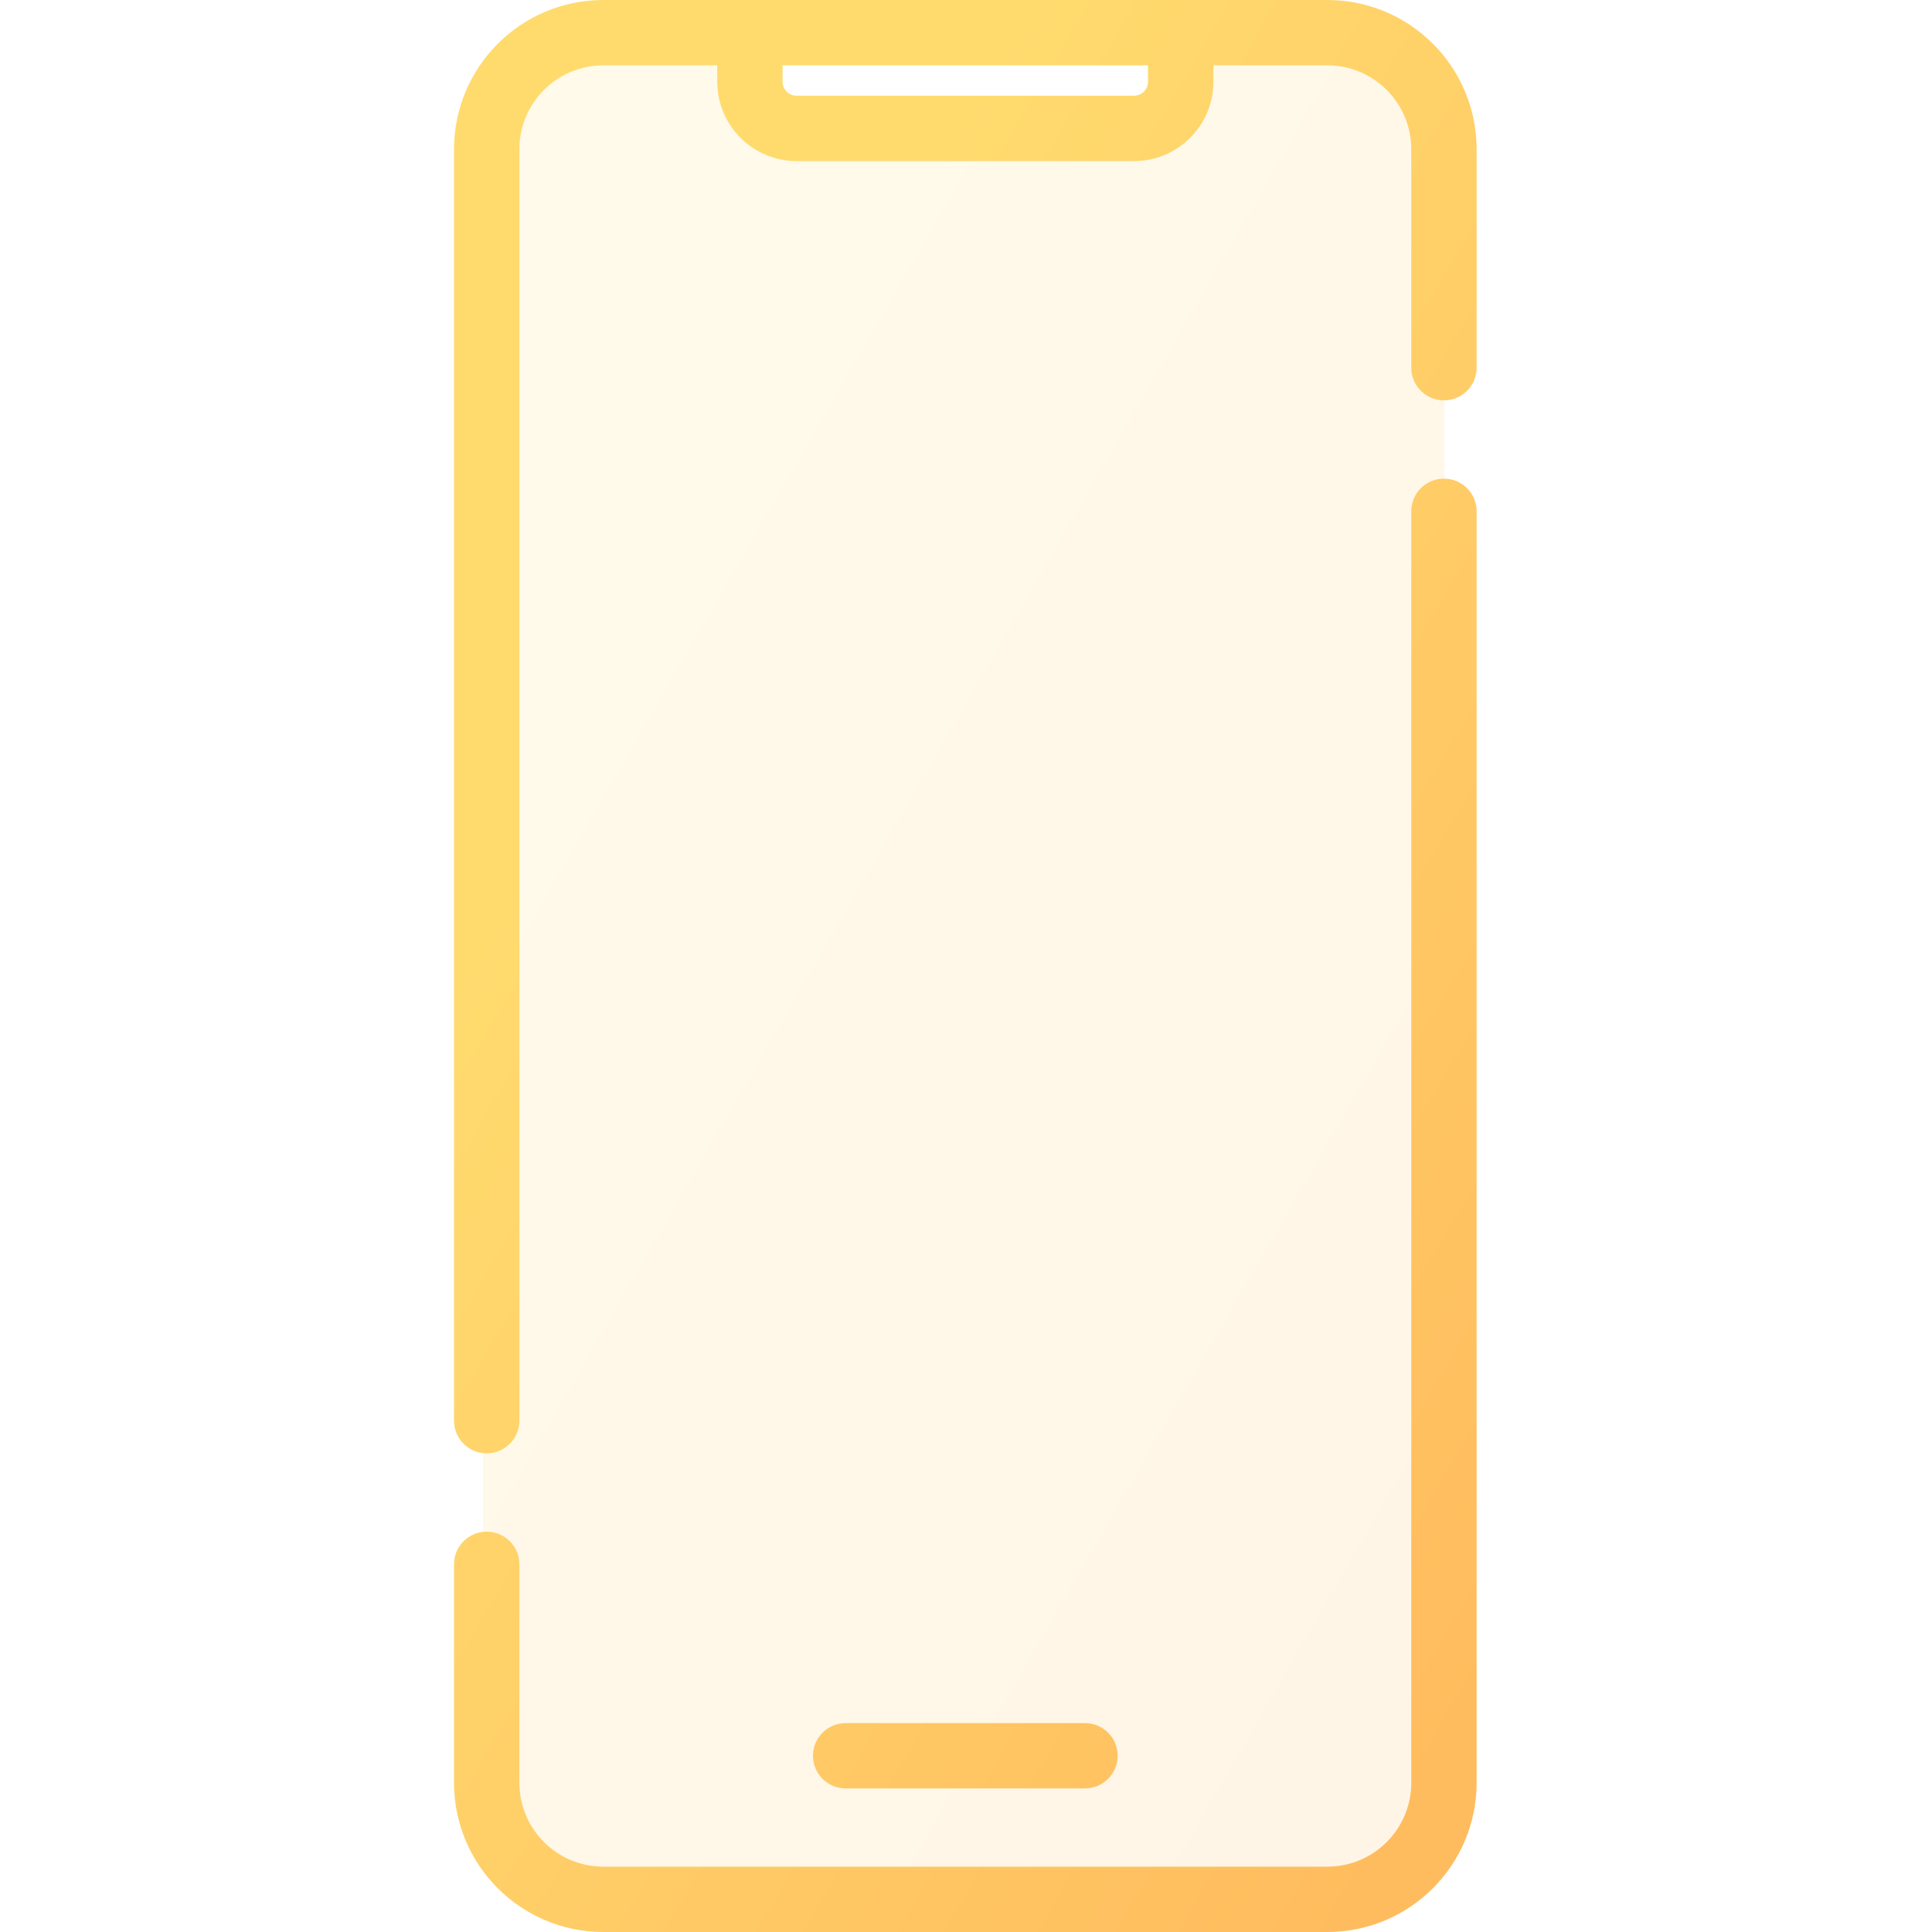
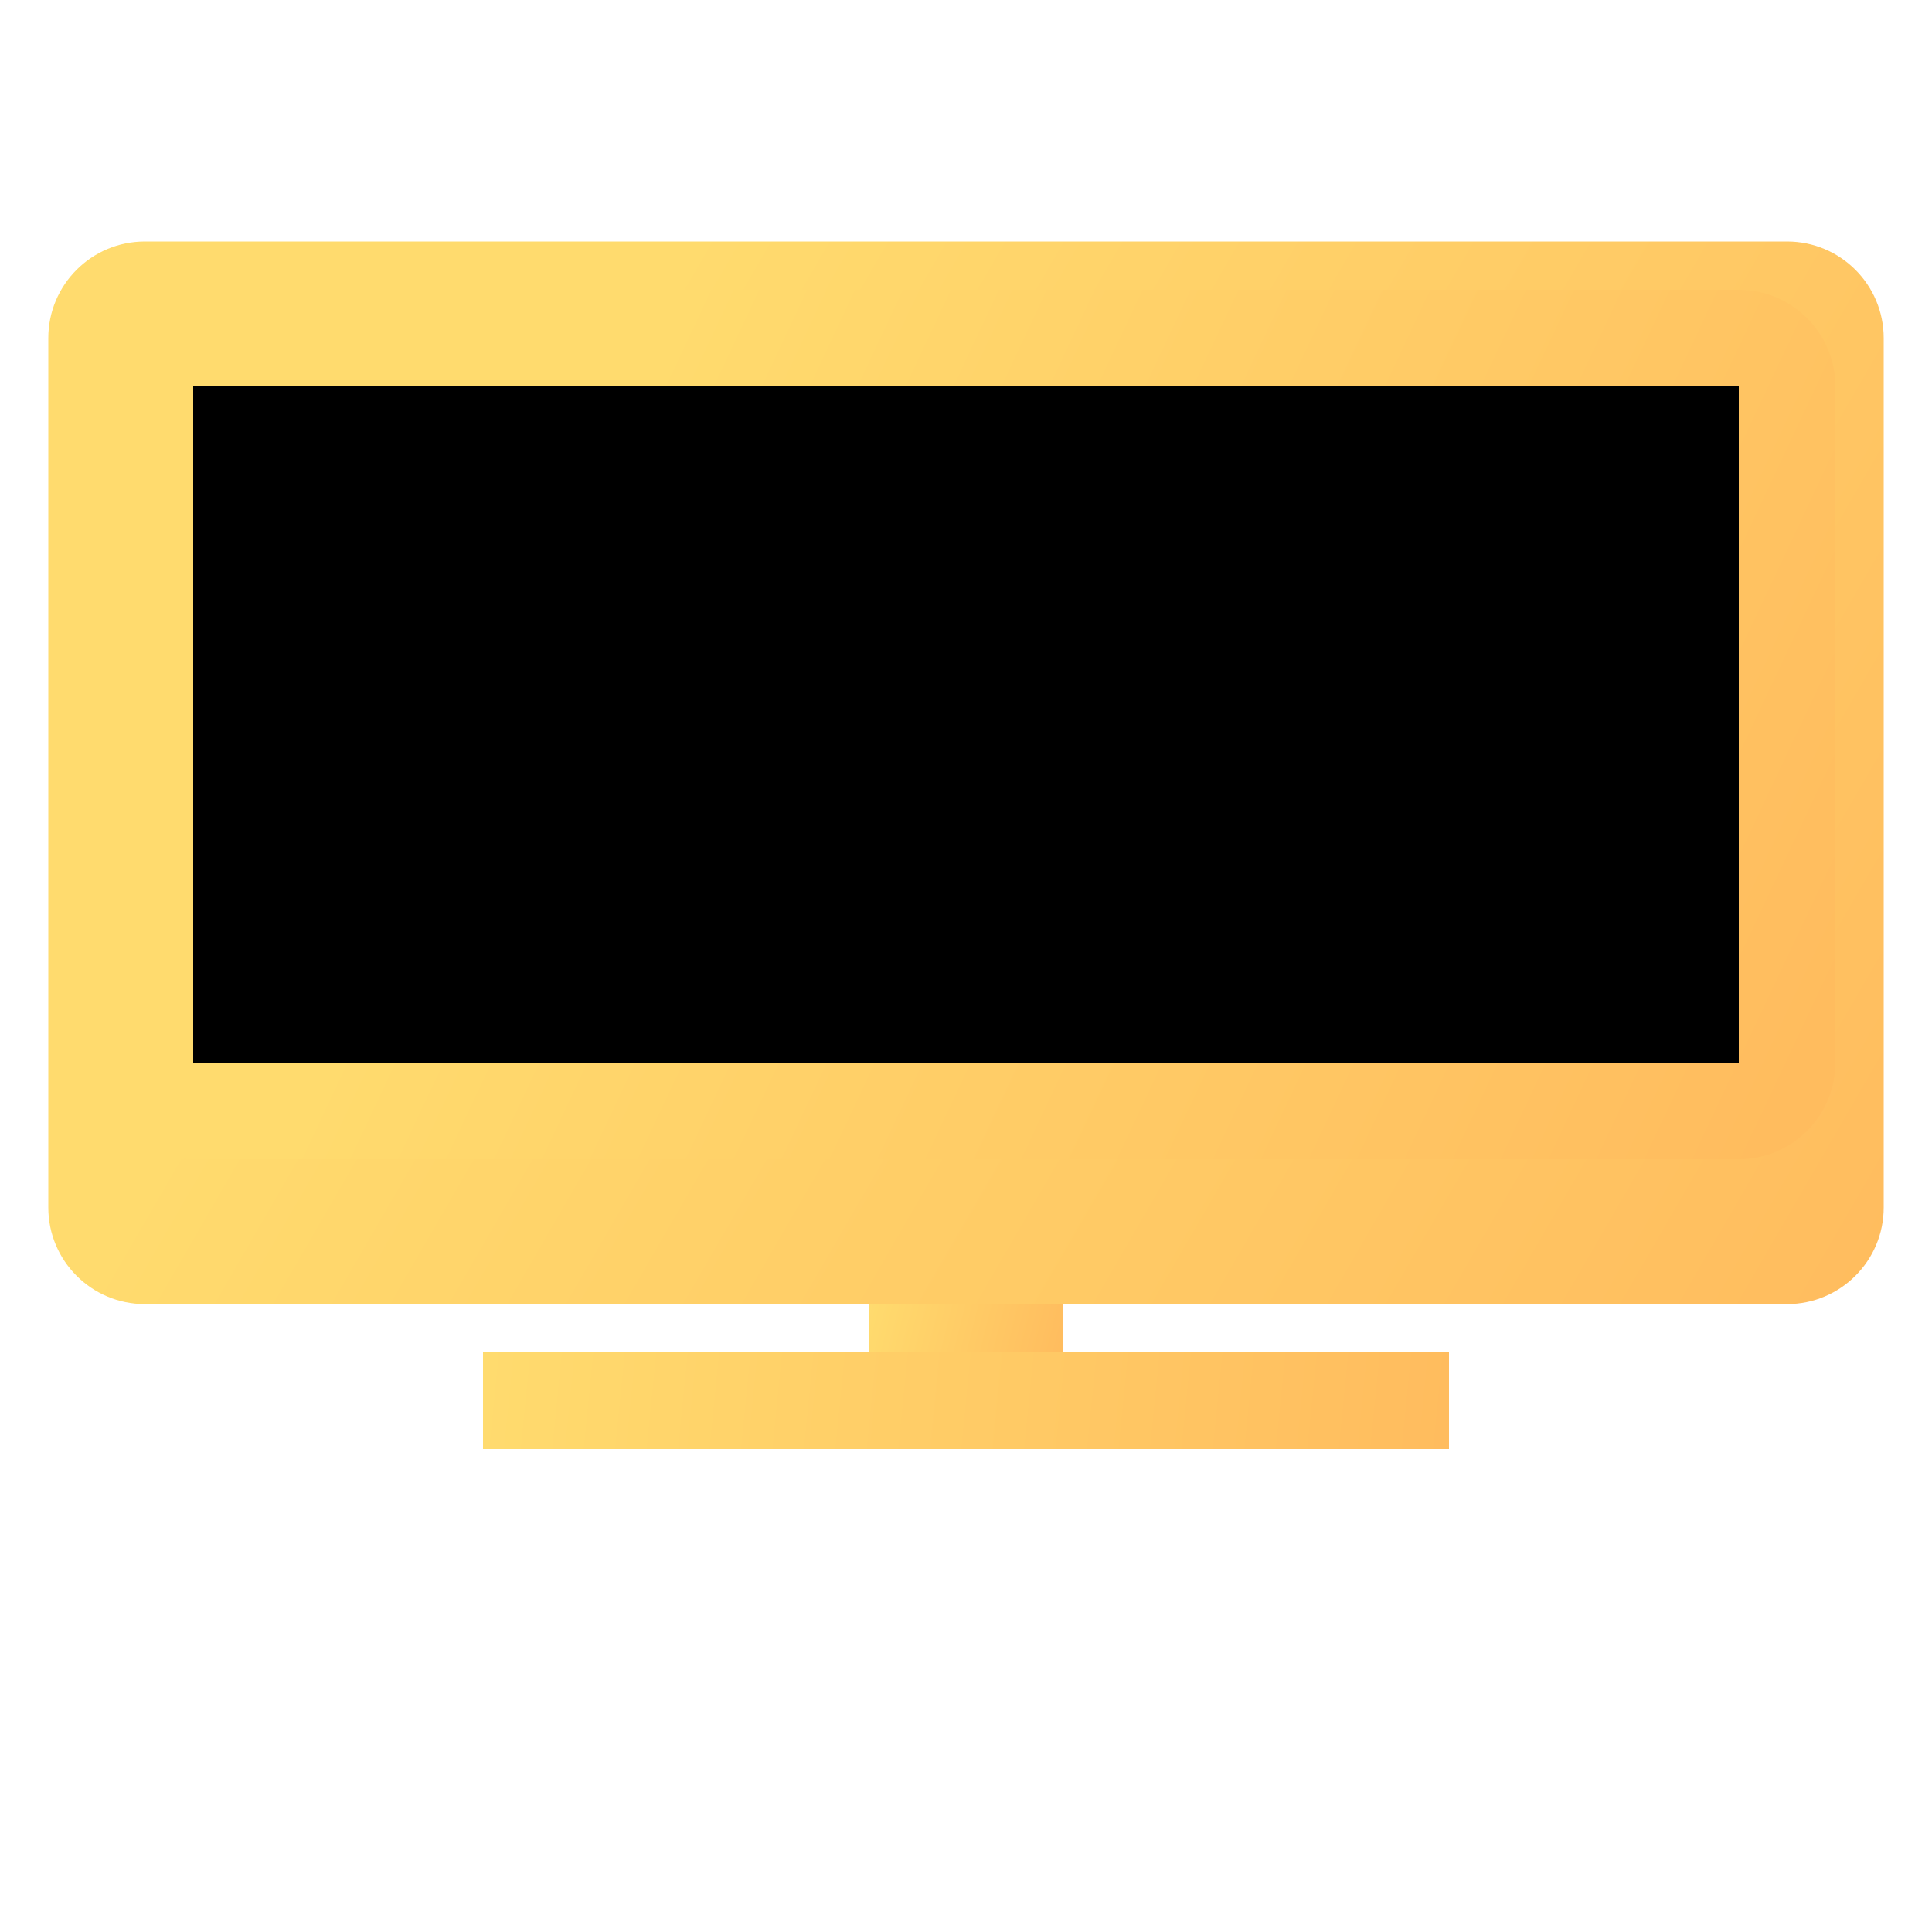
- <svg xmlns="http://www.w3.org/2000/svg" width="40" height="40" viewBox="0 0 22 40" fill="none">
-   <path opacity="0.15" fill-rule="evenodd" clip-rule="evenodd" d="M3 1C1.895 1 1 1.895 1 3V37C1 38.105 1.895 39 3 39H18.9C20.005 39 20.9 38.105 20.9 37V3C20.9 1.895 20.005 1 18.9 1H15.663V2H6.237V1H3Z" fill="url(#paint0_linear)" />
-   <path d="M8.509 35.675C8.135 35.675 7.832 35.977 7.832 36.351C7.832 36.724 8.135 37.027 8.509 37.027V35.675ZM13.463 37.027C13.837 37.027 14.14 36.724 14.14 36.351C14.14 35.977 13.837 35.675 13.463 35.675V37.027ZM0.4 29.414C0.4 29.788 0.703 30.09 1.076 30.09C1.45 30.09 1.753 29.788 1.753 29.414H0.4ZM1.753 32.387C1.753 32.013 1.45 31.711 1.076 31.711C0.703 31.711 0.4 32.013 0.4 32.387H1.753ZM20.219 7.613C20.219 7.987 20.522 8.289 20.895 8.289C21.269 8.289 21.572 7.987 21.572 7.613H20.219ZM21.572 10.586C21.572 10.212 21.269 9.91 20.895 9.91C20.522 9.91 20.219 10.212 20.219 10.586H21.572ZM18.48 38.647H3.492V40H18.48V38.647ZM3.492 1.353H6.527V0H3.492V1.353ZM5.85 1.692H7.203V0.676H5.85V1.692ZM7.493 3.335H14.479V1.982H7.493V3.335ZM6.527 1.353H15.445V0H6.527V1.353ZM15.445 1.353H18.48V0H15.445V1.353ZM16.122 1.692V0.676H14.769V1.692H16.122ZM8.509 37.027H13.463V35.675H8.509V37.027ZM1.753 29.414V3.092H0.4V29.414H1.753ZM1.753 36.908V32.387H0.4V36.908H1.753ZM20.219 3.092V7.613H21.572V3.092H20.219ZM20.219 10.586V36.908H21.572V10.586H20.219ZM14.479 3.335C15.386 3.335 16.122 2.599 16.122 1.692H14.769C14.769 1.852 14.639 1.982 14.479 1.982V3.335ZM3.492 38.647C2.531 38.647 1.753 37.869 1.753 36.908H0.4C0.4 38.616 1.784 40 3.492 40V38.647ZM18.48 40C20.188 40 21.572 38.616 21.572 36.908H20.219C20.219 37.869 19.441 38.647 18.48 38.647V40ZM18.48 1.353C19.441 1.353 20.219 2.131 20.219 3.092H21.572C21.572 1.384 20.188 0 18.48 0V1.353ZM5.85 1.692C5.85 2.599 6.586 3.335 7.493 3.335V1.982C7.333 1.982 7.203 1.852 7.203 1.692H5.85ZM3.492 0C1.784 0 0.4 1.384 0.4 3.092H1.753C1.753 2.131 2.531 1.353 3.492 1.353V0Z" fill="url(#paint1_linear)" />
+ <svg xmlns="http://www.w3.org/2000/svg" width="40" height="40" viewBox="0 0 40 40" fill="none">
+   <rect x="1" y="5" width="38" height="22" rx="2" fill="url(#background_gradient)" />
+   <rect x="3" y="7" width="34" height="16" rx="1" fill="black" />
+   <rect x="3" y="7" width="34" height="16" rx="1" stroke="url(#border_gradient)" stroke-width="2" fill="none" />
+   <rect x="18" y="27" width="4" height="1" fill="url(#stand_gradient)" />
+   <rect x="10" y="28" width="20" height="2" fill="url(#base_gradient)" />
  <defs>
-     <linearGradient id="paint0_linear" x1="2.128" y1="1" x2="30.702" y2="17.524" gradientUnits="userSpaceOnUse">
+     <linearGradient id="background_gradient" x1="1" y1="5" x2="39" y2="27" gradientUnits="userSpaceOnUse">
      <stop offset="0.259" stop-color="#FFDB6E" />
      <stop offset="1" stop-color="#FFBC5E" />
    </linearGradient>
-     <linearGradient id="paint1_linear" x1="1.6" y1="8.08974e-07" x2="31.837" y2="17.673" gradientUnits="userSpaceOnUse">
+     <linearGradient id="border_gradient" x1="3" y1="7" x2="37" y2="23" gradientUnits="userSpaceOnUse">
      <stop offset="0.259" stop-color="#FFDB6E" />
+       <stop offset="1" stop-color="#FFBC5E" />
+     </linearGradient>
+     <linearGradient id="stand_gradient" x1="18" y1="27" x2="22" y2="28" gradientUnits="userSpaceOnUse">
+       <stop offset="0" stop-color="#FFDB6E" />
+       <stop offset="1" stop-color="#FFBC5E" />
+     </linearGradient>
+     <linearGradient id="base_gradient" x1="10" y1="28" x2="30" y2="30" gradientUnits="userSpaceOnUse">
+       <stop offset="0" stop-color="#FFDB6E" />
      <stop offset="1" stop-color="#FFBC5E" />
    </linearGradient>
  </defs>
</svg>
